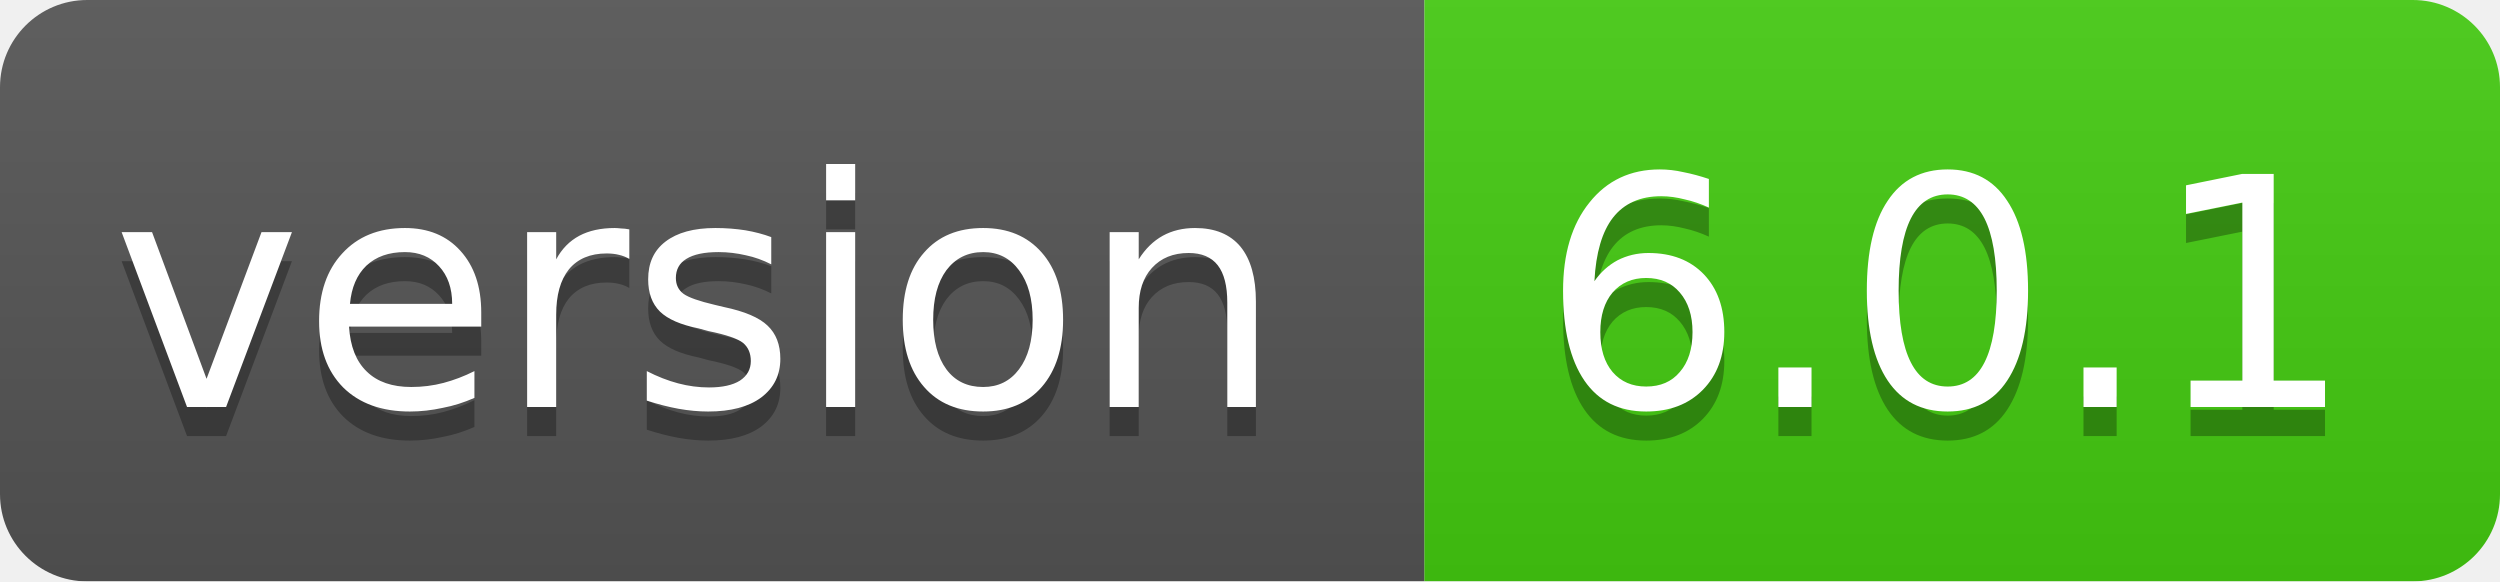
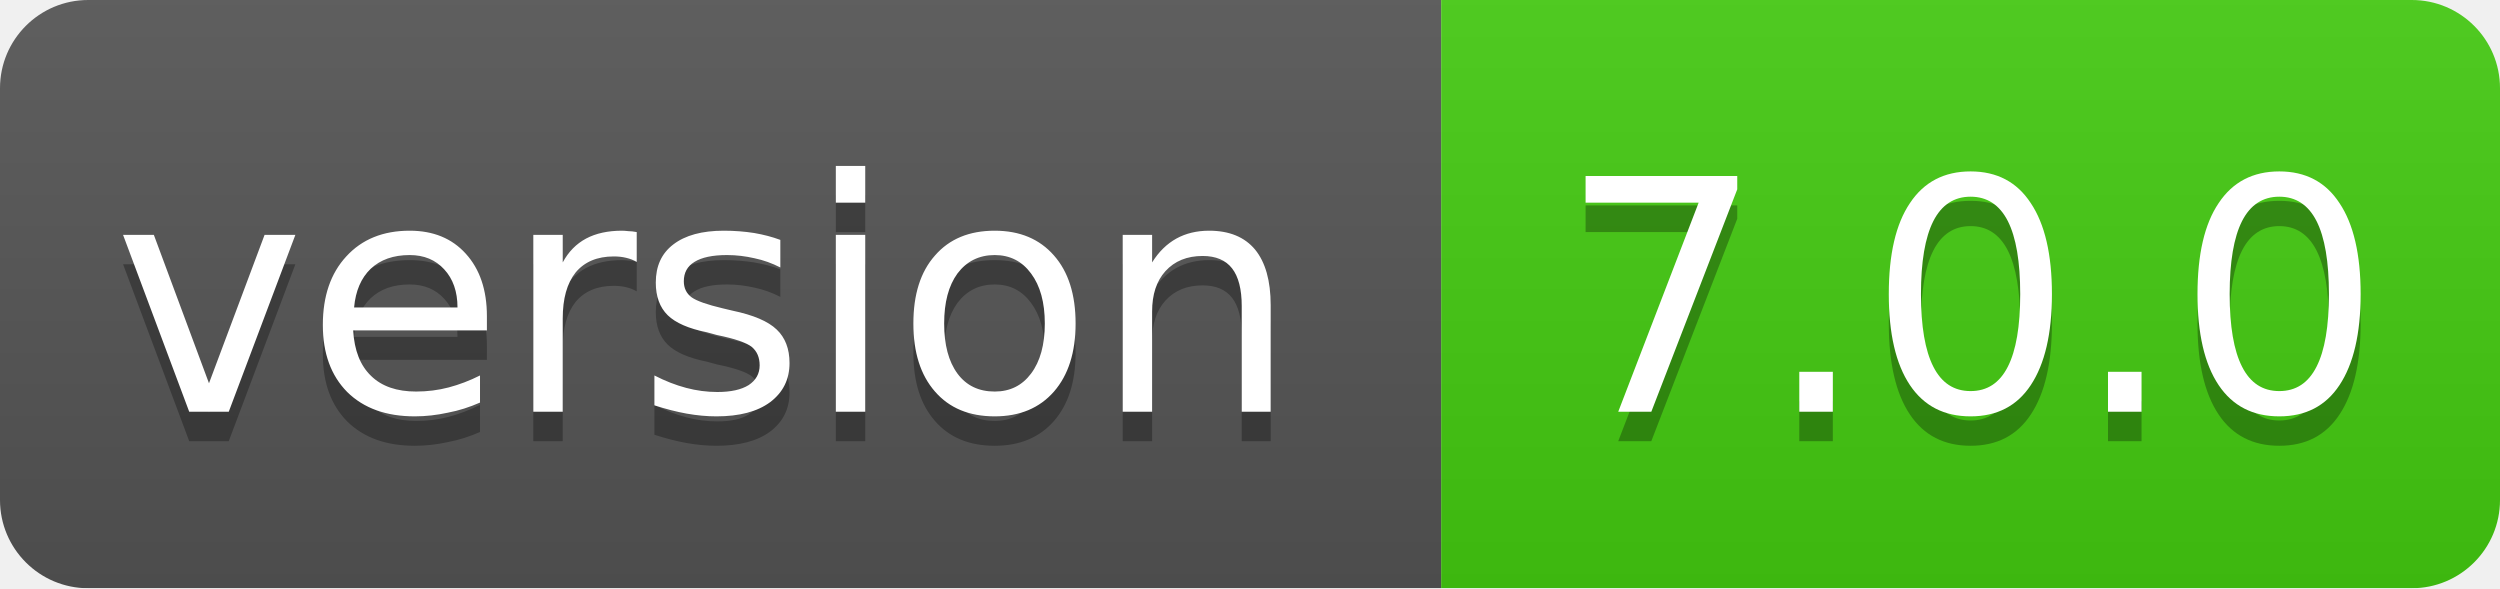
- <svg xmlns="http://www.w3.org/2000/svg" width="86" height="20">
+ <svg xmlns="http://www.w3.org/2000/svg" width="85" height="20">
  <linearGradient id="smooth" x2="0" y2="100%">
    <stop offset="0" stop-color="#bbb" stop-opacity=".1" />
    <stop offset="1" stop-opacity=".1" />
  </linearGradient>
  <mask id="round">
-     <rect width="86" height="20" rx="3" fill="#fff" />
+     <rect width="85" height="20" rx="3" fill="#fff" />
  </mask>
  <g mask="url(#round)">
    <rect width="49" height="20" fill="#555" />
-     <rect x="49" width="37" height="20" fill="#44cc11" />
-     <rect width="86" height="20" fill="url(#smooth)" />
+     <rect x="49" width="36" height="20" fill="#44cc11" />
+     <rect width="85" height="20" fill="url(#smooth)" />
  </g>
  <g fill="#fff" text-anchor="middle" font-family="DejaVu Sans,Verdana,Geneva,sans-serif" font-size="11">
    <text x="24" y="15" fill="#010101" fill-opacity=".3">version</text>
    <text x="24" y="14">version</text>
-     <text x="67" y="15" fill="#010101" fill-opacity=".3">6.0.1</text>
-     <text x="67" y="14">6.0.1</text>
+     <text x="67" y="15" fill="#010101" fill-opacity=".3">7.0.0</text>
+     <text x="67" y="14">7.0.0</text>
  </g>
</svg>
